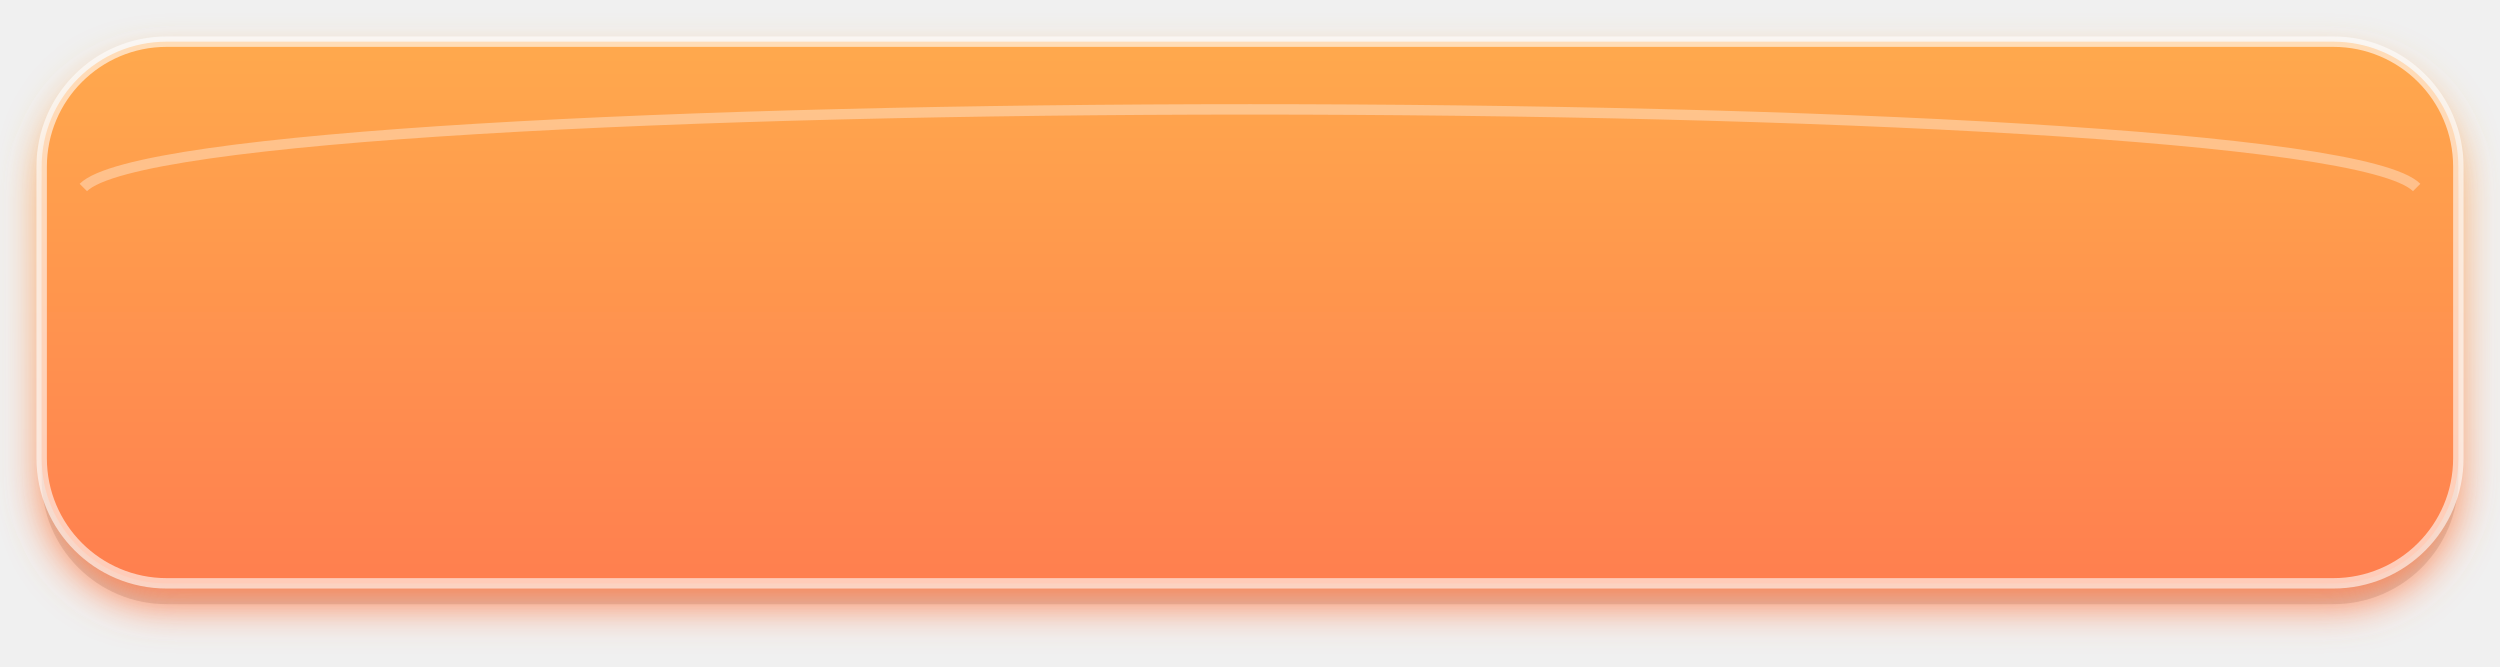
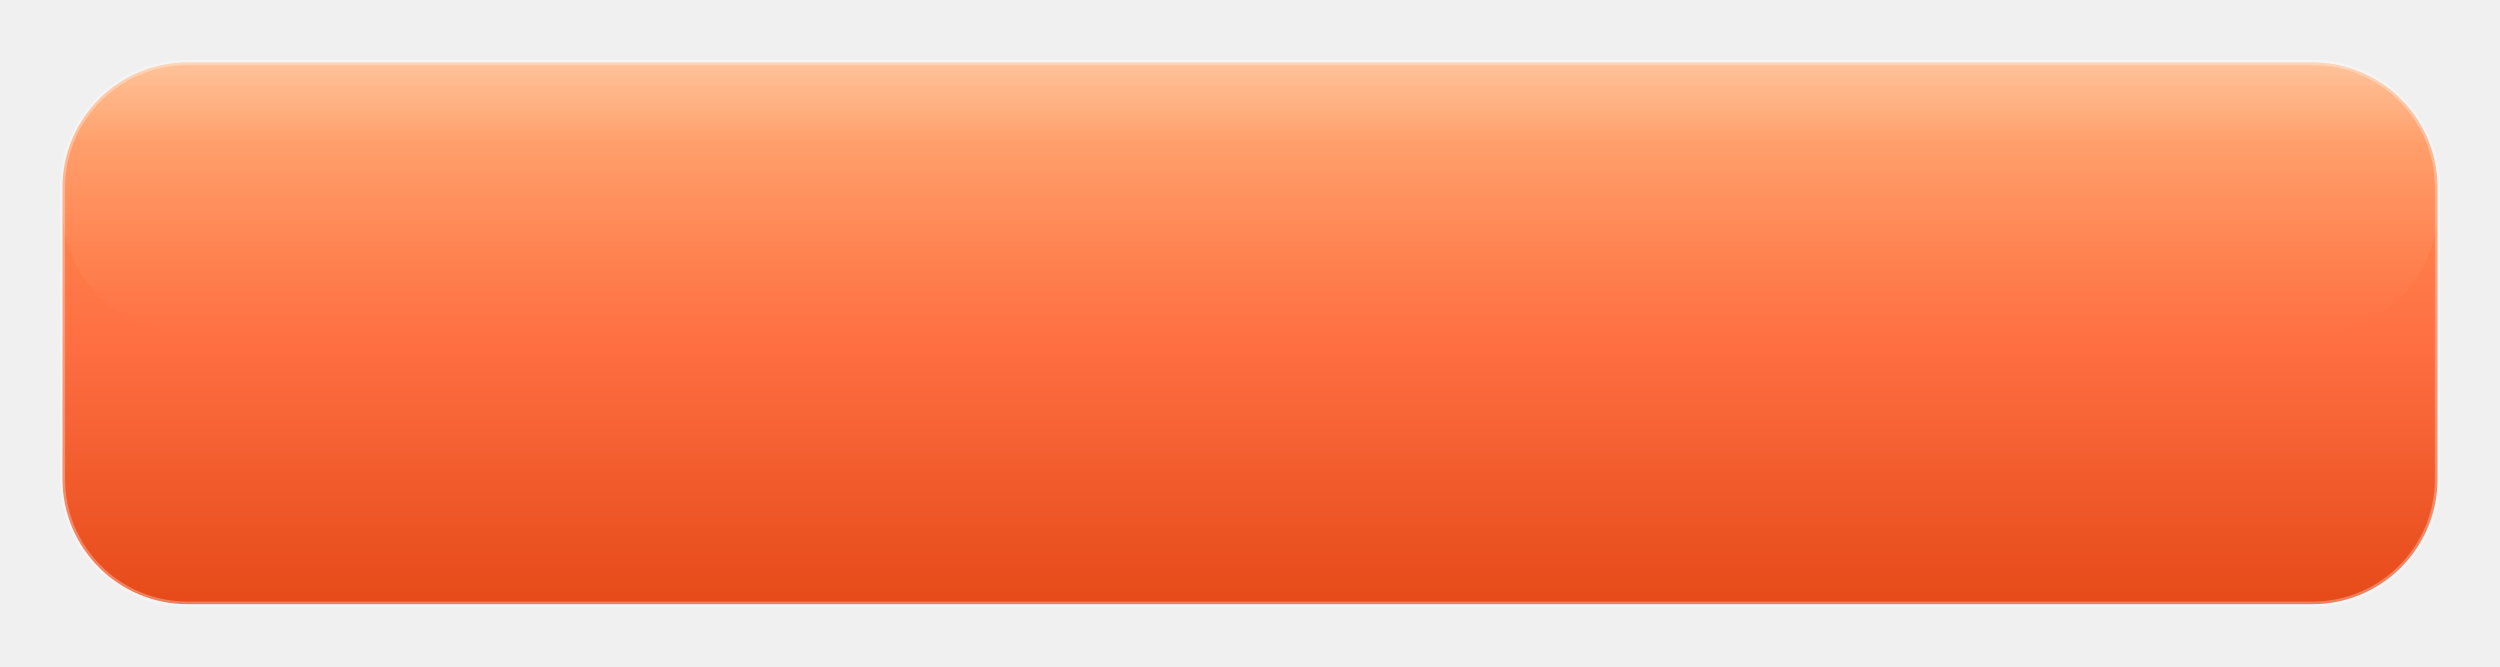
<svg xmlns="http://www.w3.org/2000/svg" width="240" height="64" viewBox="0 0 240 64">
  <defs>
-     <linearGradient id="g1" x1="0" y1="0" x2="0" y2="1">
-       <stop offset="0%" stop-color="#ffa94d" />
-       <stop offset="100%" stop-color="#ff7f50" />
+     <linearGradient id="mainGrad" x1="0" y1="0" x2="0" y2="1">
+       <stop offset="0%" stop-color="#FF9A56" />
+       <stop offset="50%" stop-color="#FF7043" />
+       <stop offset="100%" stop-color="#E64A19" />
    </linearGradient>
-     <filter id="shadow" x="-50%" y="-50%" width="200%" height="200%">
-       <feOffset dx="0" dy="2" />
-       <feGaussianBlur stdDeviation="2" result="b" />
-       <feColorMatrix type="matrix" values="0 0 0 0 0  0 0 0 0 0  0 0 0 0 0  0 0 0 0.3 0" />
-       <feBlend in="SourceGraphic" in2="b" mode="normal" />
-     </filter>
+     <linearGradient id="highlight" x1="0" y1="0" x2="0" y2="1">
+       <stop offset="0%" stop-color="#FFFFFF" stop-opacity="0.4" />
+       <stop offset="30%" stop-color="#FFFFFF" stop-opacity="0.15" />
+       <stop offset="70%" stop-color="#FFFFFF" stop-opacity="0.05" />
+       <stop offset="100%" stop-color="#FFFFFF" stop-opacity="0" />
+     </linearGradient>
+     <clipPath id="maskRect">
+       <rect x="6" y="6" width="228" height="52" rx="12" />
+     </clipPath>
  </defs>
-   <rect x="4" y="6" width="232" height="52" rx="12" fill="#000" opacity="0.15" />
-   <rect x="4" y="4" width="232" height="52" rx="12" fill="url(#g1)" filter="url(#shadow)" />
-   <rect x="4" y="4" width="232" height="52" rx="12" fill="none" stroke="#fff" stroke-opacity="0.6" />
-   <path d="M8,18 C18,8 222,8 232,18" fill="none" stroke="#fff" stroke-opacity="0.35" />
+   <rect x="6" y="6" width="228" height="52" rx="12" fill="url(#mainGrad)" />
+   <g clip-path="url(#maskRect)">
+     <rect x="6" y="6" width="228" height="26" rx="12" fill="url(#highlight)" />
+   </g>
+   <rect x="6" y="6" width="228" height="52" rx="12" fill="none" stroke="#FFFFFF" stroke-width="0.5" stroke-opacity="0.3" />
</svg>
